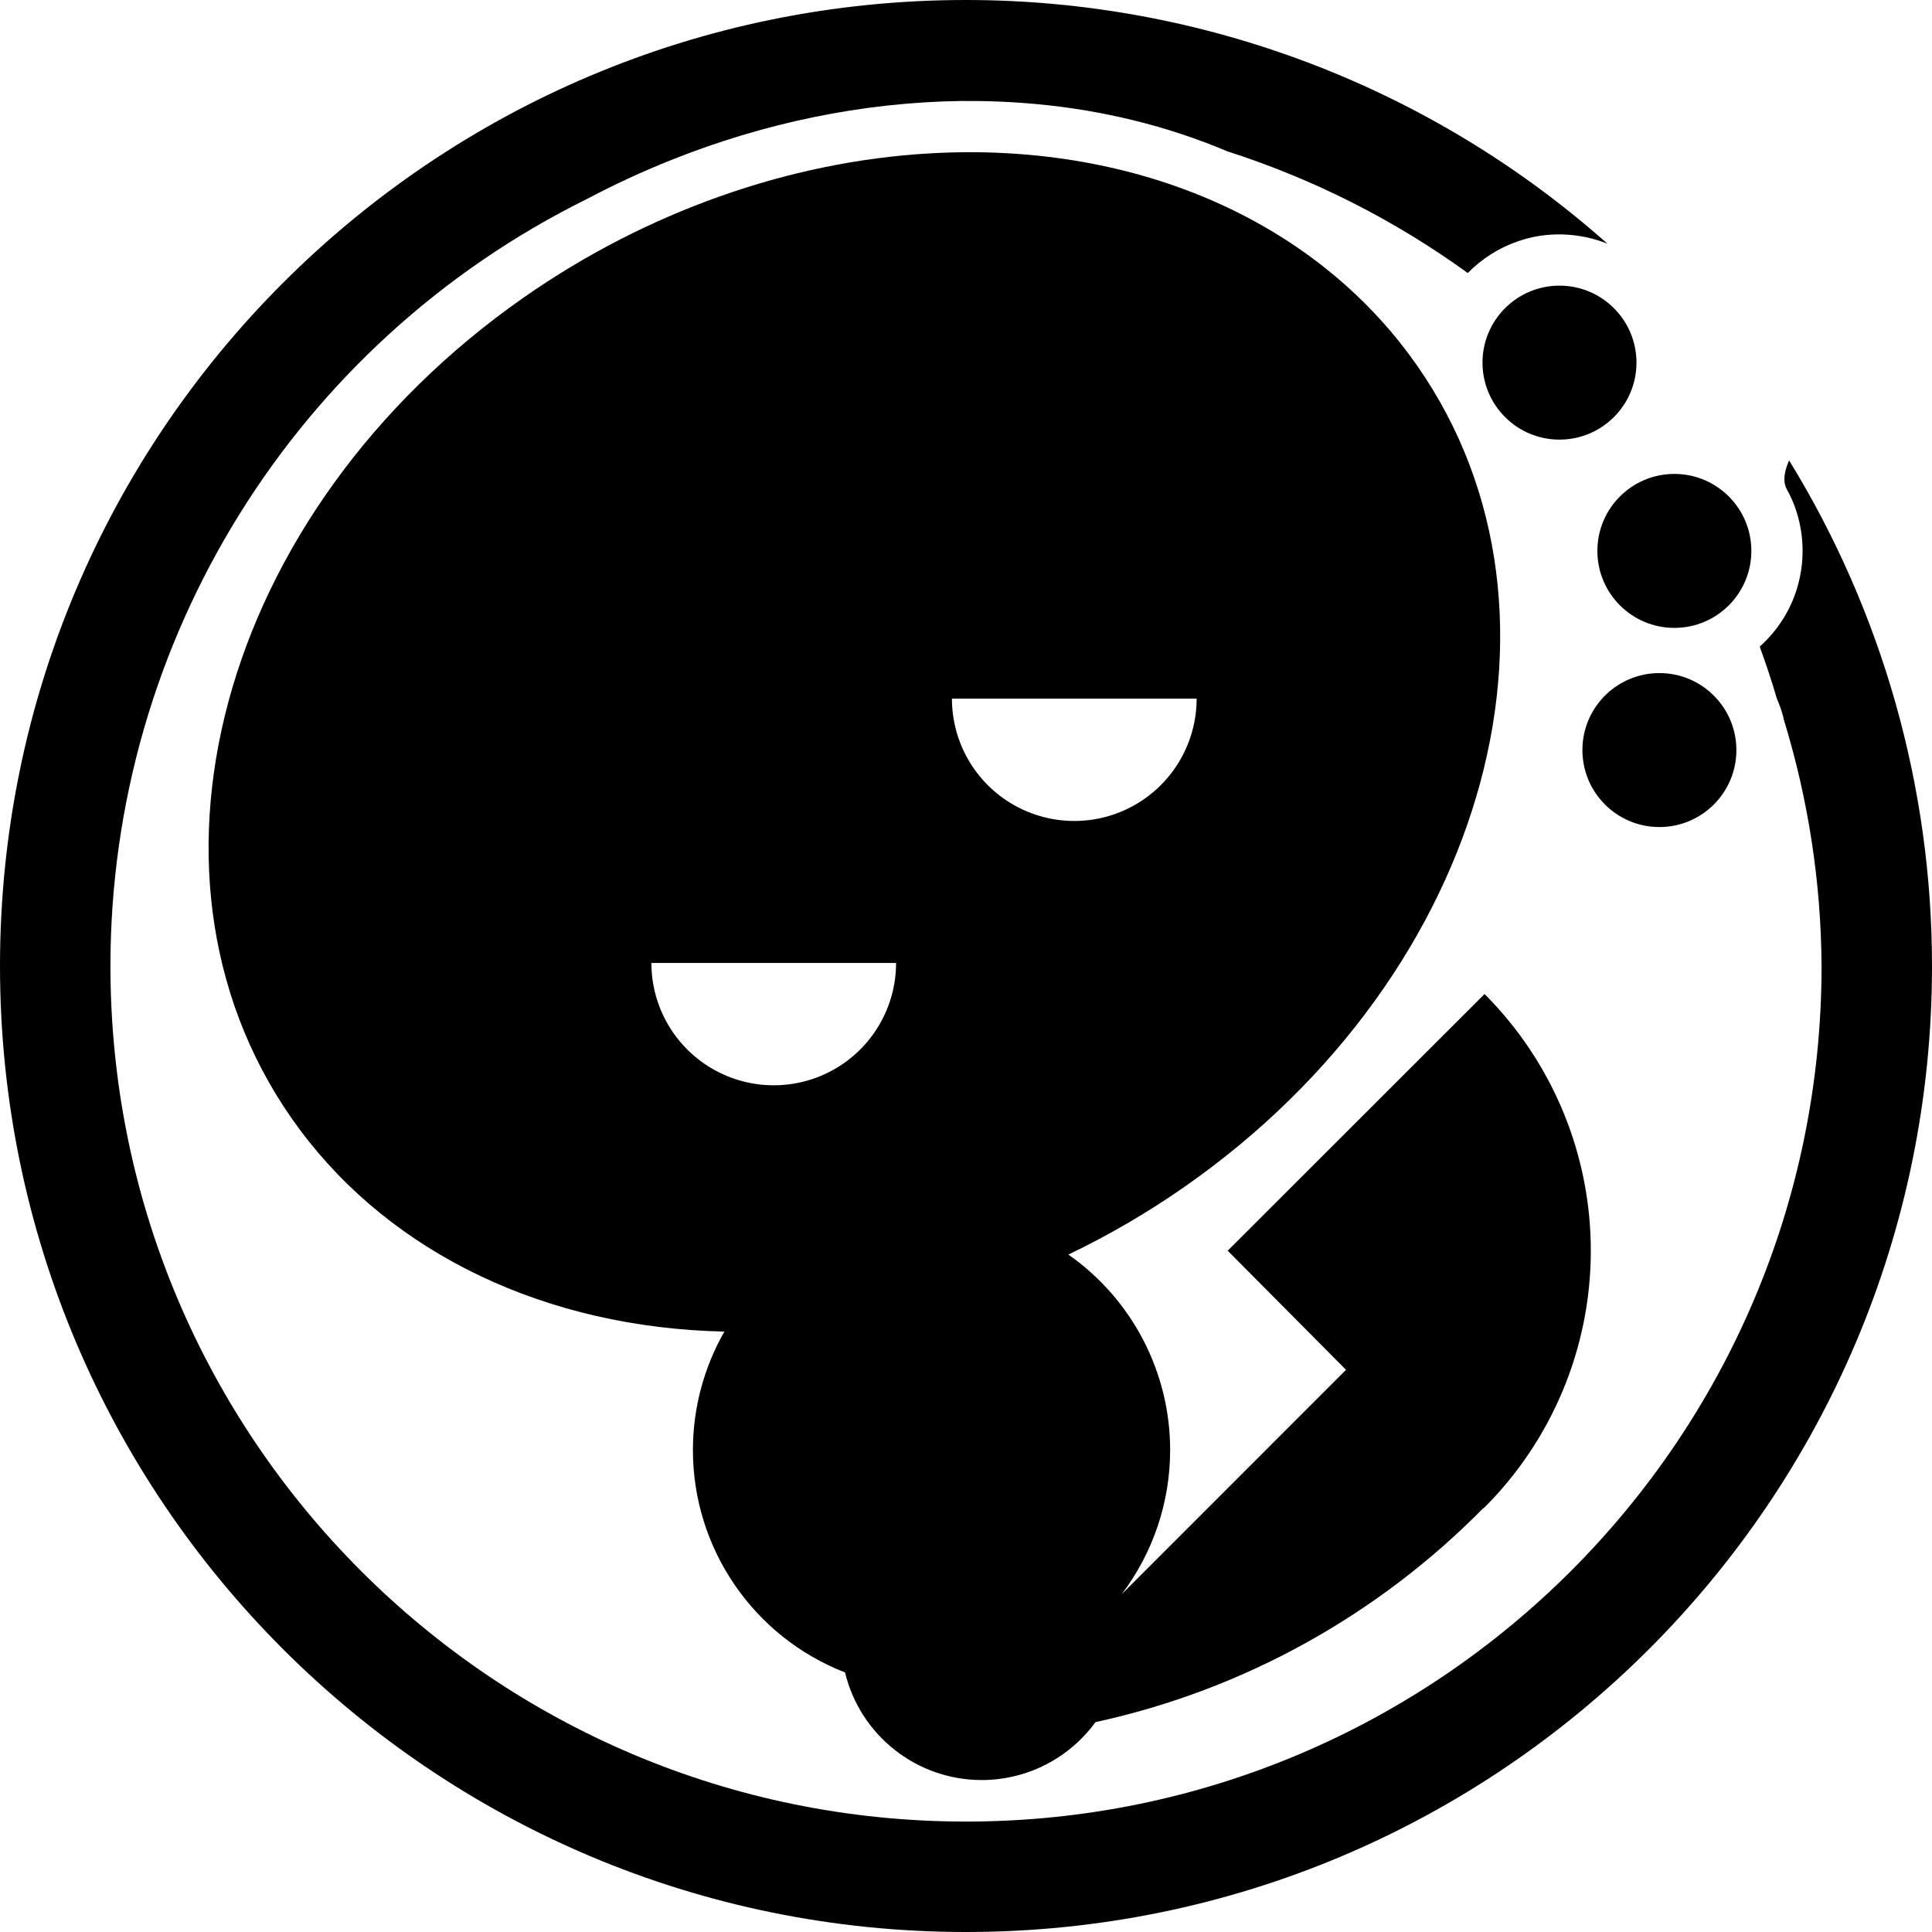
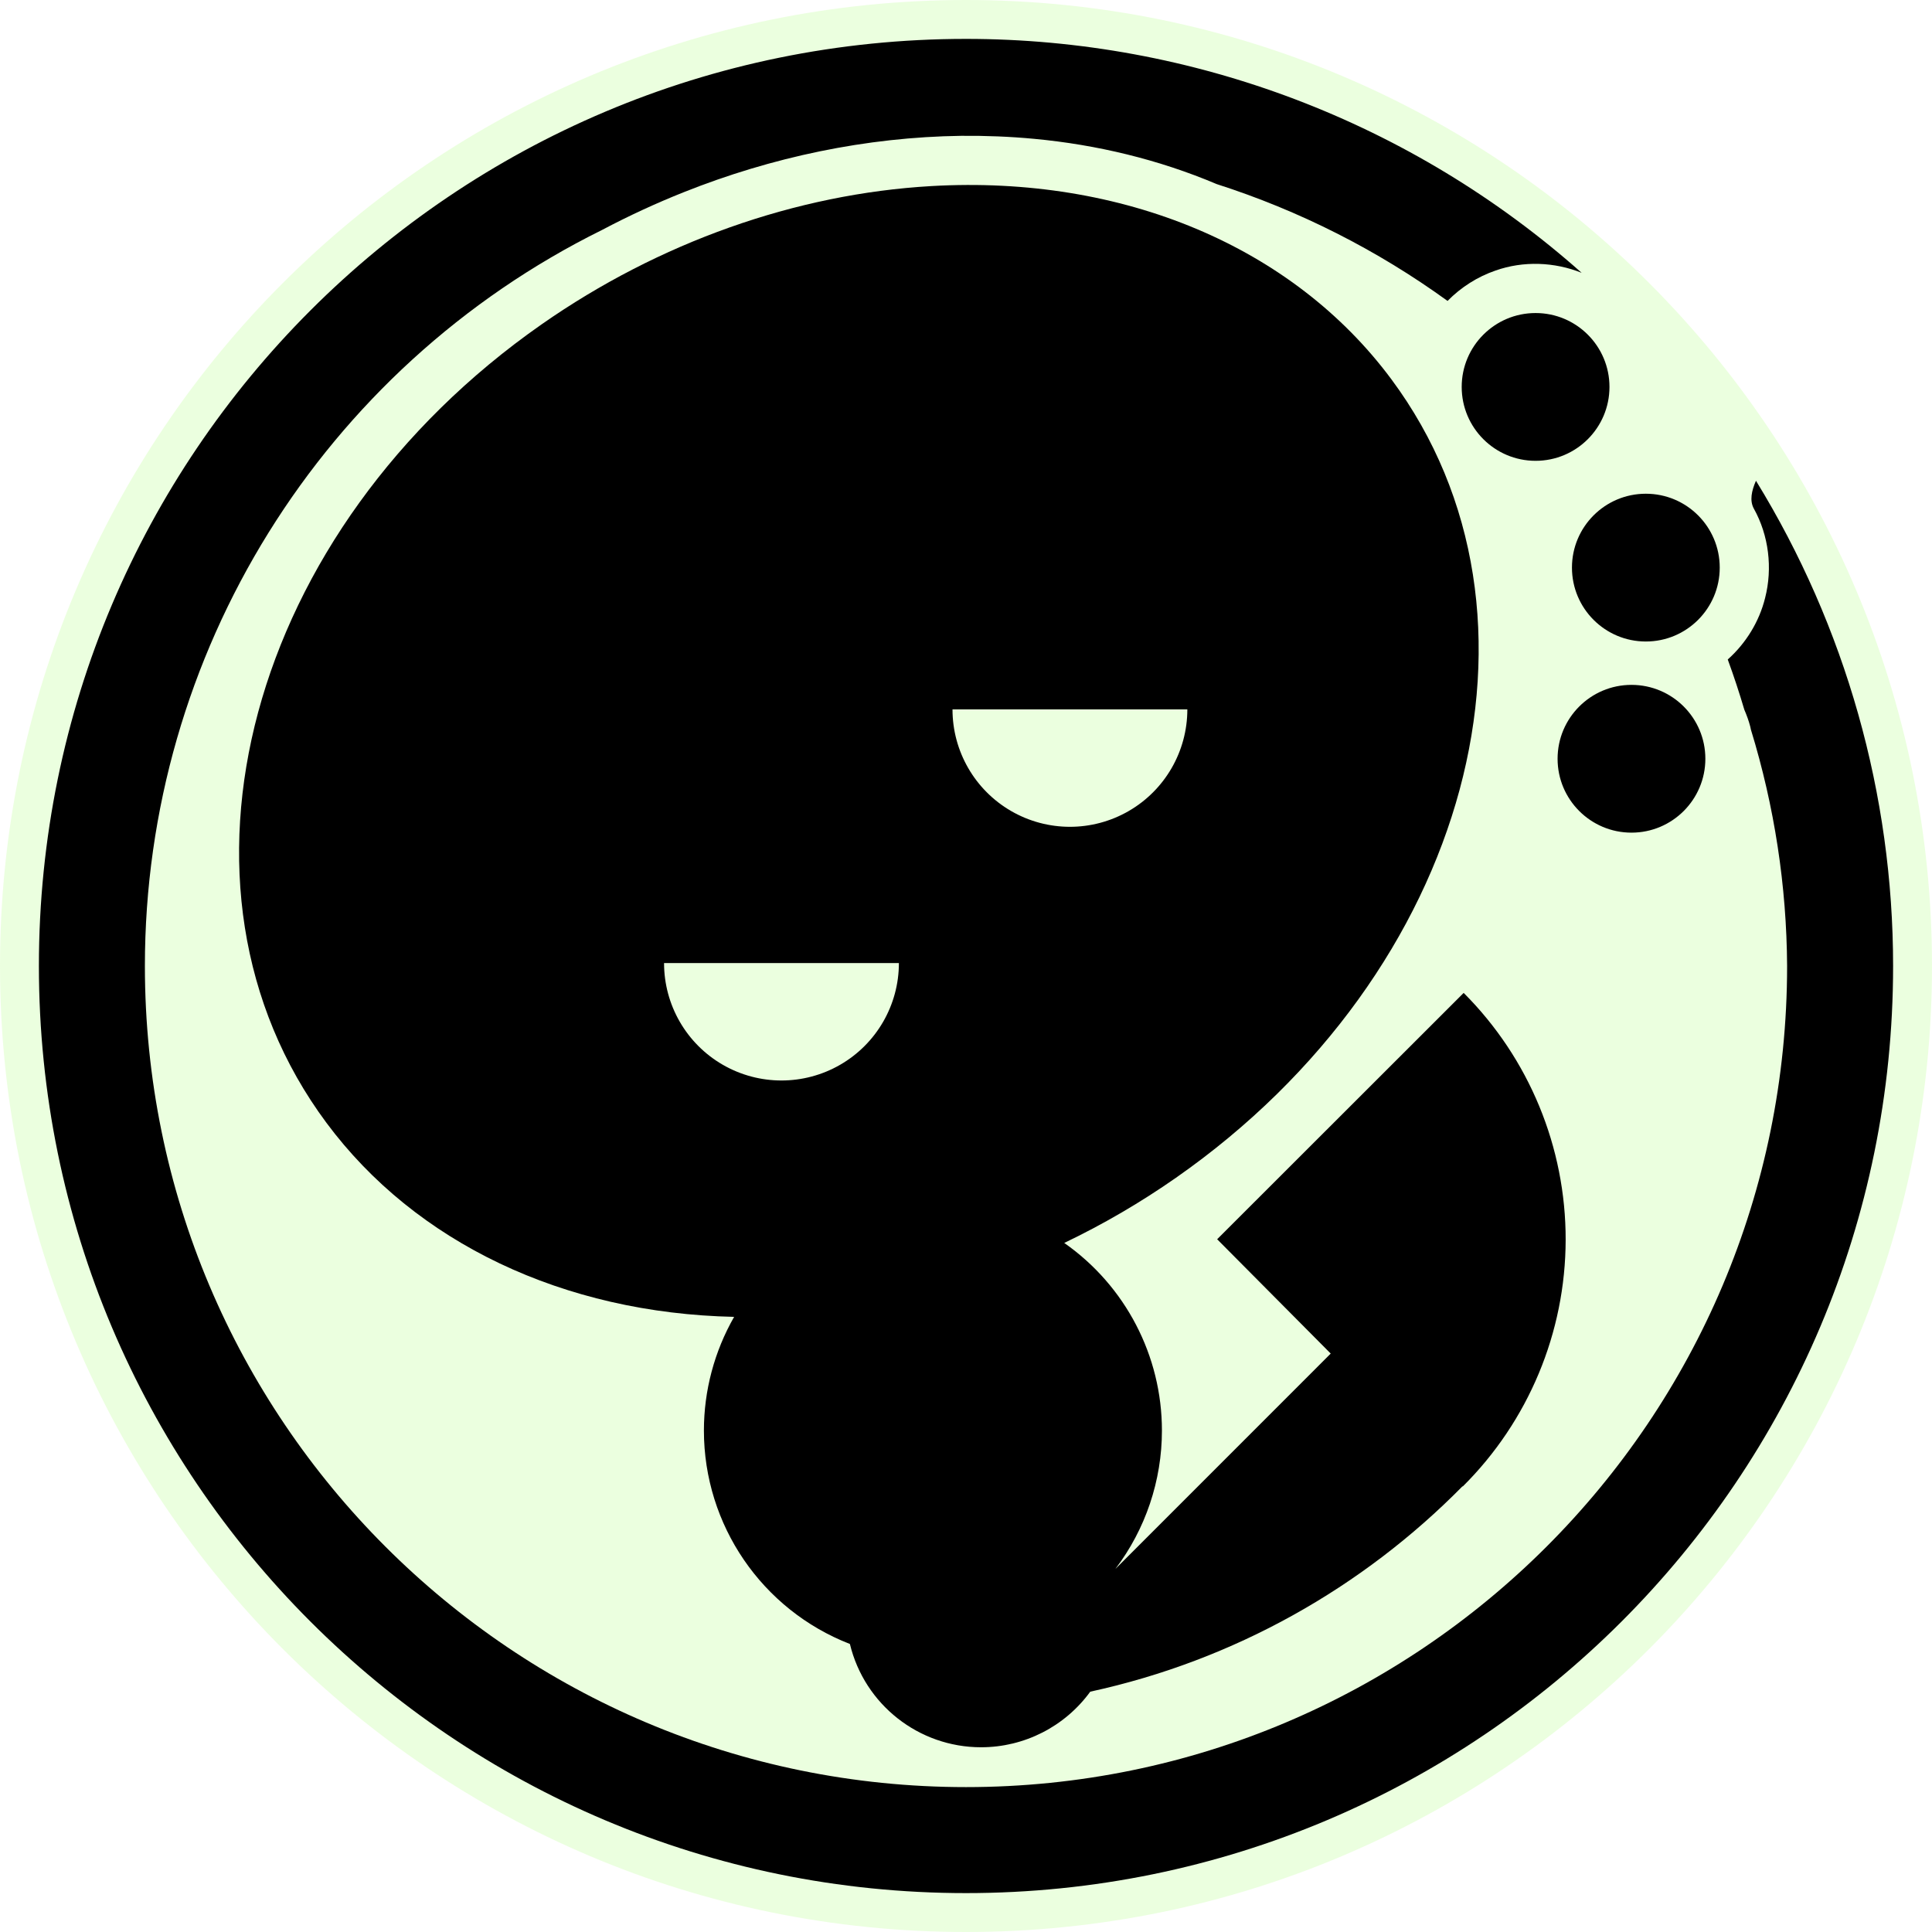
- <svg xmlns="http://www.w3.org/2000/svg" width="752.859" height="752.859" id="svg17087" version="1.1" style="enable-background:new">
+ <svg xmlns="http://www.w3.org/2000/svg" width="784.447" height="784.447" id="svg17087" version="1.1" style="enable-background:new">
  <defs id="defs17089" />
-   <g id="g42" style="display:inline;filter:url(#filter17881)" transform="translate(821.9672,35.59795)">
+   <g id="g42" style="display:inline;" transform="translate(837.7608,51.39153)">
+     <g id="g35" style="display:none;enable-background:new">
+       <g id="g34" style="display:inline;stroke:#000000;stroke-width:0.5;stroke-dasharray:none;stroke-opacity:1">
+         <g id="g29" style="stroke-width:0.5;stroke-dasharray:none">
+           <rect style="color:#000000;display:inline;overflow:visible;visibility:visible;fill:none;stroke:#000000;stroke-width:0.5;stroke-linecap:round;stroke-linejoin:round;stroke-miterlimit:4;stroke-dasharray:none;stroke-dashoffset:0;stroke-opacity:1;marker:none;enable-background:accumulate" id="rect22" width="17.717" height="17.717" x="-526.367" y="-58.737" transform="matrix(0.7071068,-0.7071068,-0.7071068,-0.7071068,0,0)" />
+           <rect y="-76.454" x="-526.367" height="17.717" width="17.717" id="rect23" style="color:#000000;display:inline;overflow:visible;visibility:visible;fill:none;stroke:#000000;stroke-width:0.5;stroke-linecap:round;stroke-linejoin:round;stroke-miterlimit:4;stroke-dasharray:none;stroke-dashoffset:0;stroke-opacity:1;marker:none;enable-background:accumulate" transform="matrix(0.7071068,-0.7071068,-0.7071068,-0.7071068,0,0)" />
+           <rect style="color:#000000;display:inline;overflow:visible;visibility:visible;fill:none;stroke:#000000;stroke-width:0.5;stroke-linecap:round;stroke-linejoin:round;stroke-miterlimit:4;stroke-dasharray:none;stroke-dashoffset:0;stroke-opacity:1;marker:none;enable-background:accumulate" id="rect24" width="35.433" height="35.433" x="-561.8" y="-76.454" transform="matrix(0.7071068,-0.7071068,-0.7071068,-0.7071068,0,0)" />
+           <rect style="color:#000000;display:inline;overflow:visible;visibility:visible;fill:none;stroke:#000000;stroke-width:0.5;stroke-linecap:round;stroke-linejoin:round;stroke-miterlimit:4;stroke-dasharray:none;stroke-dashoffset:0;stroke-opacity:1;marker:none;enable-background:accumulate" id="rect25" width="53.15" height="53.15" x="-561.8" y="-41.021" transform="matrix(0.7071068,-0.7071068,-0.7071068,-0.7071068,0,0)" />
+           <rect style="color:#000000;display:inline;overflow:visible;visibility:visible;fill:none;stroke:#000000;stroke-width:0.5;stroke-linecap:round;stroke-linejoin:round;stroke-miterlimit:4;stroke-dasharray:none;stroke-dashoffset:0;stroke-opacity:1;marker:none;enable-background:accumulate" id="rect26" width="88.583" height="88.583" x="-508.651" y="-76.454" transform="matrix(0.7071068,-0.7071068,-0.7071068,-0.7071068,0,0)" />
+           <rect style="color:#000000;display:inline;overflow:visible;visibility:visible;fill:none;stroke:#000000;stroke-width:0.5;stroke-linecap:round;stroke-linejoin:round;stroke-miterlimit:4;stroke-dasharray:none;stroke-dashoffset:0;stroke-opacity:1;marker:none;enable-background:accumulate" id="rect27" width="141.733" height="141.732" x="-561.801" y="-218.186" transform="matrix(0.7071068,-0.7071068,-0.7071068,-0.7071068,0,0)" />
+           <rect style="color:#000000;display:inline;overflow:visible;visibility:visible;fill:none;stroke:#000000;stroke-width:0.5;stroke-linecap:round;stroke-linejoin:round;stroke-miterlimit:4;stroke-dasharray:none;stroke-dashoffset:0;stroke-opacity:1;marker:none;enable-background:accumulate" id="rect28" width="230.315" height="230.315" x="-792.115" y="-218.186" transform="matrix(0.7071068,-0.7071068,-0.7071068,-0.7071068,0,0)" />
+           <rect style="color:#000000;display:inline;overflow:visible;visibility:visible;fill:none;stroke:#000000;stroke-width:0.5;stroke-linecap:round;stroke-linejoin:round;stroke-miterlimit:4;stroke-dasharray:none;stroke-dashoffset:0;stroke-opacity:1;marker:none;enable-background:accumulate" id="rect29" width="372.047" height="372.047" x="-792.115" y="12.129" transform="matrix(0.7071068,-0.7071068,-0.7071068,-0.7071068,0,0)" />
+         </g>
+         <rect transform="matrix(0.7071068,-0.7071068,-0.7071068,-0.7071068,0,0)" y="12.129" x="-792.12" height="372.047" width="526.153" id="rect30" style="color:#000000;display:inline;overflow:visible;visibility:visible;fill:none;stroke:#000000;stroke-width:0.5;stroke-linecap:round;stroke-linejoin:round;stroke-miterlimit:4;stroke-dasharray:none;stroke-dashoffset:0;stroke-opacity:1;marker:none;enable-background:accumulate" />
+         <rect style="color:#000000;display:inline;overflow:visible;visibility:visible;fill:none;stroke:#000000;stroke-width:0.5;stroke-linecap:round;stroke-linejoin:round;stroke-miterlimit:4;stroke-dasharray:none;stroke-dashoffset:0;stroke-opacity:1;marker:none;enable-background:accumulate" id="rect31" width="526.153" height="372.047" x="-384.186" y="-792.114" transform="matrix(0.7071068,0.7071068,0.7071068,-0.7071068,0,0)" />
+         <g id="g33" style="display:inline;stroke:#000000;stroke-width:0.5;stroke-dasharray:none;stroke-opacity:1" transform="matrix(1.007791,0,0,1.007791,0.8208762,-1.918147)">
+           <rect style="color:#000000;display:inline;overflow:visible;visibility:visible;fill:none;stroke:#000000;stroke-width:0.5;stroke-dasharray:none;stroke-opacity:1;marker:none;enable-background:accumulate" id="rect32" width="630.739" height="630.739" x="-771.705" y="25.095" />
+           <rect y="25.095" x="-771.705" height="571.342" width="630.739" id="rect33" style="color:#000000;display:inline;overflow:visible;visibility:visible;fill:none;stroke:#000000;stroke-width:0.5;stroke-dasharray:none;stroke-opacity:1;marker:none;enable-background:accumulate" />
+         </g>
+       </g>
+       <circle style="color:#000000;display:none;overflow:visible;visibility:visible;fill:#9cff01;fill-opacity:0.108;fill-rule:nonzero;stroke:#000000;stroke-width:0.5;stroke-dasharray:none;stroke-opacity:1;marker:none;enable-background:accumulate" id="circle34" cx="-459.619" cy="339.599" r="316.784" transform="matrix(1.003497,0,0,1.003497,1.688942,0.0452674)" />
+     </g>
    <g id="g41" style="display:inline">
-       <path id="circle42" style="color:#000000;display:inline;overflow:visible;visibility:visible;fill:#000000;fill-opacity:1;fill-rule:nonzero;stroke:none;stroke-width:0.594;stroke-dasharray:none;stroke-opacity:1;marker:none;filter:url(#filter17881);enable-background:accumulate" d="M -445.538,-35.598 A 376.429,376.429 0 0 0 -821.967,340.832 376.429,376.429 0 0 0 -445.538,717.261 376.429,376.429 0 0 0 -69.108,340.832 376.429,376.429 0 0 0 -124.788,143.808 c -1.782,4.079 -2.642,8.05 -0.867,11.305 6.081,10.914 7.674,24.165 4.586,36.25 -2.374,9.625 -7.788,18.425 -15.176,25.014 a 333.393,333.393 0 0 1 6.727,20.379 c 0.966,2.218 1.788,4.498 2.404,6.842 0.118,0.435 0.183,0.882 0.289,1.32 a 333.393,333.393 0 0 1 14.68,95.914 333.393,333.393 0 0 1 -333.393,333.393 333.393,333.393 0 0 1 -333.393,-333.393 333.393,333.393 0 0 1 185.658,-298.875 c 10.734,-5.676 21.768,-10.778 33.041,-15.273 35.803,-14.287 74.162,-22.402 112.742,-22.928 9.914,-0.084 19.834,0.297 29.705,1.232 25.395,2.379 50.528,8.415 74.027,18.365 a 333.393,333.393 0 0 1 93.746,47.439 c 5.431,-5.531 12.141,-9.817 19.475,-12.332 11.258,-3.985 23.921,-3.523 34.973,0.926 A 376.429,376.429 0 0 0 -445.538,-35.598 Z" />
-       <path id="path43" style="color:#000000;display:inline;overflow:visible;visibility:visible;fill:#000000;fill-opacity:1;stroke:none;stroke-width:2;marker:none;filter:url(#filter17881);enable-background:accumulate" d="m -481.192,129.627 a 173.865,212.83 58.466 0 0 -127.586,45.243 173.865,212.83 58.466 0 0 -70.5,261.492 173.865,212.83 58.466 0 0 133.485,63.533 74.988,74.988 0 0 0 -9.893,37.227 74.988,74.988 0 0 0 47.804,69.887 44.194,44.194 0 0 0 42.959,33.816 44.194,44.194 0 0 0 35.742,-18.202 c 47.156,-10.24 89.23,-34.104 121.897,-67.262 l 0.074,0.076 a 114.113,114.113 0 0 0 33.695,-80.749 114.113,114.113 0 0 0 -33.394,-80.872 l -80.719,80.661 37.187,37.437 -70.524,70.538 a 74.988,74.988 0 0 0 15.253,-45.33 74.988,74.988 0 0 0 -31.986,-61.432 173.865,212.83 58.466 0 0 36.591,-21.349 173.865,212.83 58.466 0 0 70.5,-261.49 173.865,212.83 58.466 0 0 -150.586,-63.225 z m 197.831,41.572 a 24.194,24.194 49.797 0 0 -24.194,24.194 24.194,24.194 49.797 0 0 24.194,24.194 24.194,24.194 49.797 0 0 24.194,-24.194 24.194,24.194 49.797 0 0 -24.194,-24.194 z m 36.104,59.166 a 24.194,24.194 49.797 0 0 -24.194,24.194 24.194,24.194 49.797 0 0 24.194,24.194 24.194,24.194 49.797 0 0 24.194,-24.194 24.194,24.194 49.797 0 0 -24.194,-24.194 z m -4.706,62.588 a 24.194,24.194 49.797 0 0 -24.194,24.194 24.194,24.194 49.797 0 0 24.194,24.194 24.194,24.194 49.797 0 0 24.194,-24.194 24.194,24.194 49.797 0 0 -24.194,-24.194 z m -222.324,8.027 h 38.448 38.45 a 38.449,38.449 0 0 1 -19.224,33.298 38.449,38.449 0 0 1 -38.45,0 38.449,38.449 0 0 1 -19.224,-33.298 z m -94.449,83.065 h 38.448 38.448 a 38.449,38.449 0 0 1 -19.224,33.298 38.449,38.449 0 0 1 -38.448,0 38.449,38.449 0 0 1 -19.224,-33.298 z" transform="matrix(1.24,0,0,1.24,137.0974,-136.5758)" />
+       <circle style="fill:#b3ff80;fill-opacity:0.25;stroke-width:1.191;stroke-linecap:round" id="path1" cx="-445.538" cy="340.832" r="392.223" />
+       <g id="g1">
+         <path id="circle42" style="color:#000000;display:inline;overflow:visible;visibility:visible;fill:#000000;fill-opacity:1;fill-rule:nonzero;stroke:none;stroke-width:0.594;stroke-dasharray:none;stroke-opacity:1;marker:none;enable-background:accumulate" d="M -445.538,-35.598 A 376.429,376.429 0 0 0 -821.967,340.832 376.429,376.429 0 0 0 -445.538,717.261 376.429,376.429 0 0 0 -69.108,340.832 376.429,376.429 0 0 0 -124.788,143.808 c -1.782,4.079 -2.642,8.05 -0.867,11.305 6.081,10.914 7.674,24.165 4.586,36.25 -2.374,9.625 -7.788,18.425 -15.176,25.014 a 333.393,333.393 0 0 1 6.727,20.379 c 0.966,2.218 1.788,4.498 2.404,6.842 0.118,0.435 0.183,0.882 0.289,1.32 a 333.393,333.393 0 0 1 14.68,95.914 333.393,333.393 0 0 1 -333.393,333.393 333.393,333.393 0 0 1 -333.393,-333.393 333.393,333.393 0 0 1 185.658,-298.875 c 10.734,-5.676 21.768,-10.778 33.041,-15.273 35.803,-14.287 74.162,-22.402 112.742,-22.928 9.914,-0.084 19.834,0.297 29.705,1.232 25.395,2.379 50.528,8.415 74.027,18.365 a 333.393,333.393 0 0 1 93.746,47.439 c 5.431,-5.531 12.141,-9.817 19.475,-12.332 11.258,-3.985 23.921,-3.523 34.973,0.926 A 376.429,376.429 0 0 0 -445.538,-35.598 Z" />
+         <path id="path43" style="color:#000000;display:inline;overflow:visible;visibility:visible;fill:#000000;fill-opacity:1;stroke:none;stroke-width:2;marker:none;enable-background:accumulate" d="m -481.192,129.627 a 173.865,212.83 58.466 0 0 -127.586,45.243 173.865,212.83 58.466 0 0 -70.5,261.492 173.865,212.83 58.466 0 0 133.485,63.533 74.988,74.988 0 0 0 -9.893,37.227 74.988,74.988 0 0 0 47.804,69.887 44.194,44.194 0 0 0 42.959,33.816 44.194,44.194 0 0 0 35.742,-18.202 c 47.156,-10.24 89.23,-34.104 121.897,-67.262 l 0.074,0.076 a 114.113,114.113 0 0 0 33.695,-80.749 114.113,114.113 0 0 0 -33.394,-80.872 l -80.719,80.661 37.187,37.437 -70.524,70.538 a 74.988,74.988 0 0 0 15.253,-45.33 74.988,74.988 0 0 0 -31.986,-61.432 173.865,212.83 58.466 0 0 36.591,-21.349 173.865,212.83 58.466 0 0 70.5,-261.49 173.865,212.83 58.466 0 0 -150.586,-63.225 z m 197.831,41.572 a 24.194,24.194 49.797 0 0 -24.194,24.194 24.194,24.194 49.797 0 0 24.194,24.194 24.194,24.194 49.797 0 0 24.194,-24.194 24.194,24.194 49.797 0 0 -24.194,-24.194 z m 36.104,59.166 a 24.194,24.194 49.797 0 0 -24.194,24.194 24.194,24.194 49.797 0 0 24.194,24.194 24.194,24.194 49.797 0 0 24.194,-24.194 24.194,24.194 49.797 0 0 -24.194,-24.194 z m -4.706,62.588 a 24.194,24.194 49.797 0 0 -24.194,24.194 24.194,24.194 49.797 0 0 24.194,24.194 24.194,24.194 49.797 0 0 24.194,-24.194 24.194,24.194 49.797 0 0 -24.194,-24.194 z m -222.324,8.027 h 38.448 38.45 a 38.449,38.449 0 0 1 -19.224,33.298 38.449,38.449 0 0 1 -38.45,0 38.449,38.449 0 0 1 -19.224,-33.298 z m -94.449,83.065 h 38.448 38.448 a 38.449,38.449 0 0 1 -19.224,33.298 38.449,38.449 0 0 1 -38.448,0 38.449,38.449 0 0 1 -19.224,-33.298 z" transform="matrix(1.24,0,0,1.24,137.0974,-136.5758)" />
+       </g>
    </g>
  </g>
</svg>
